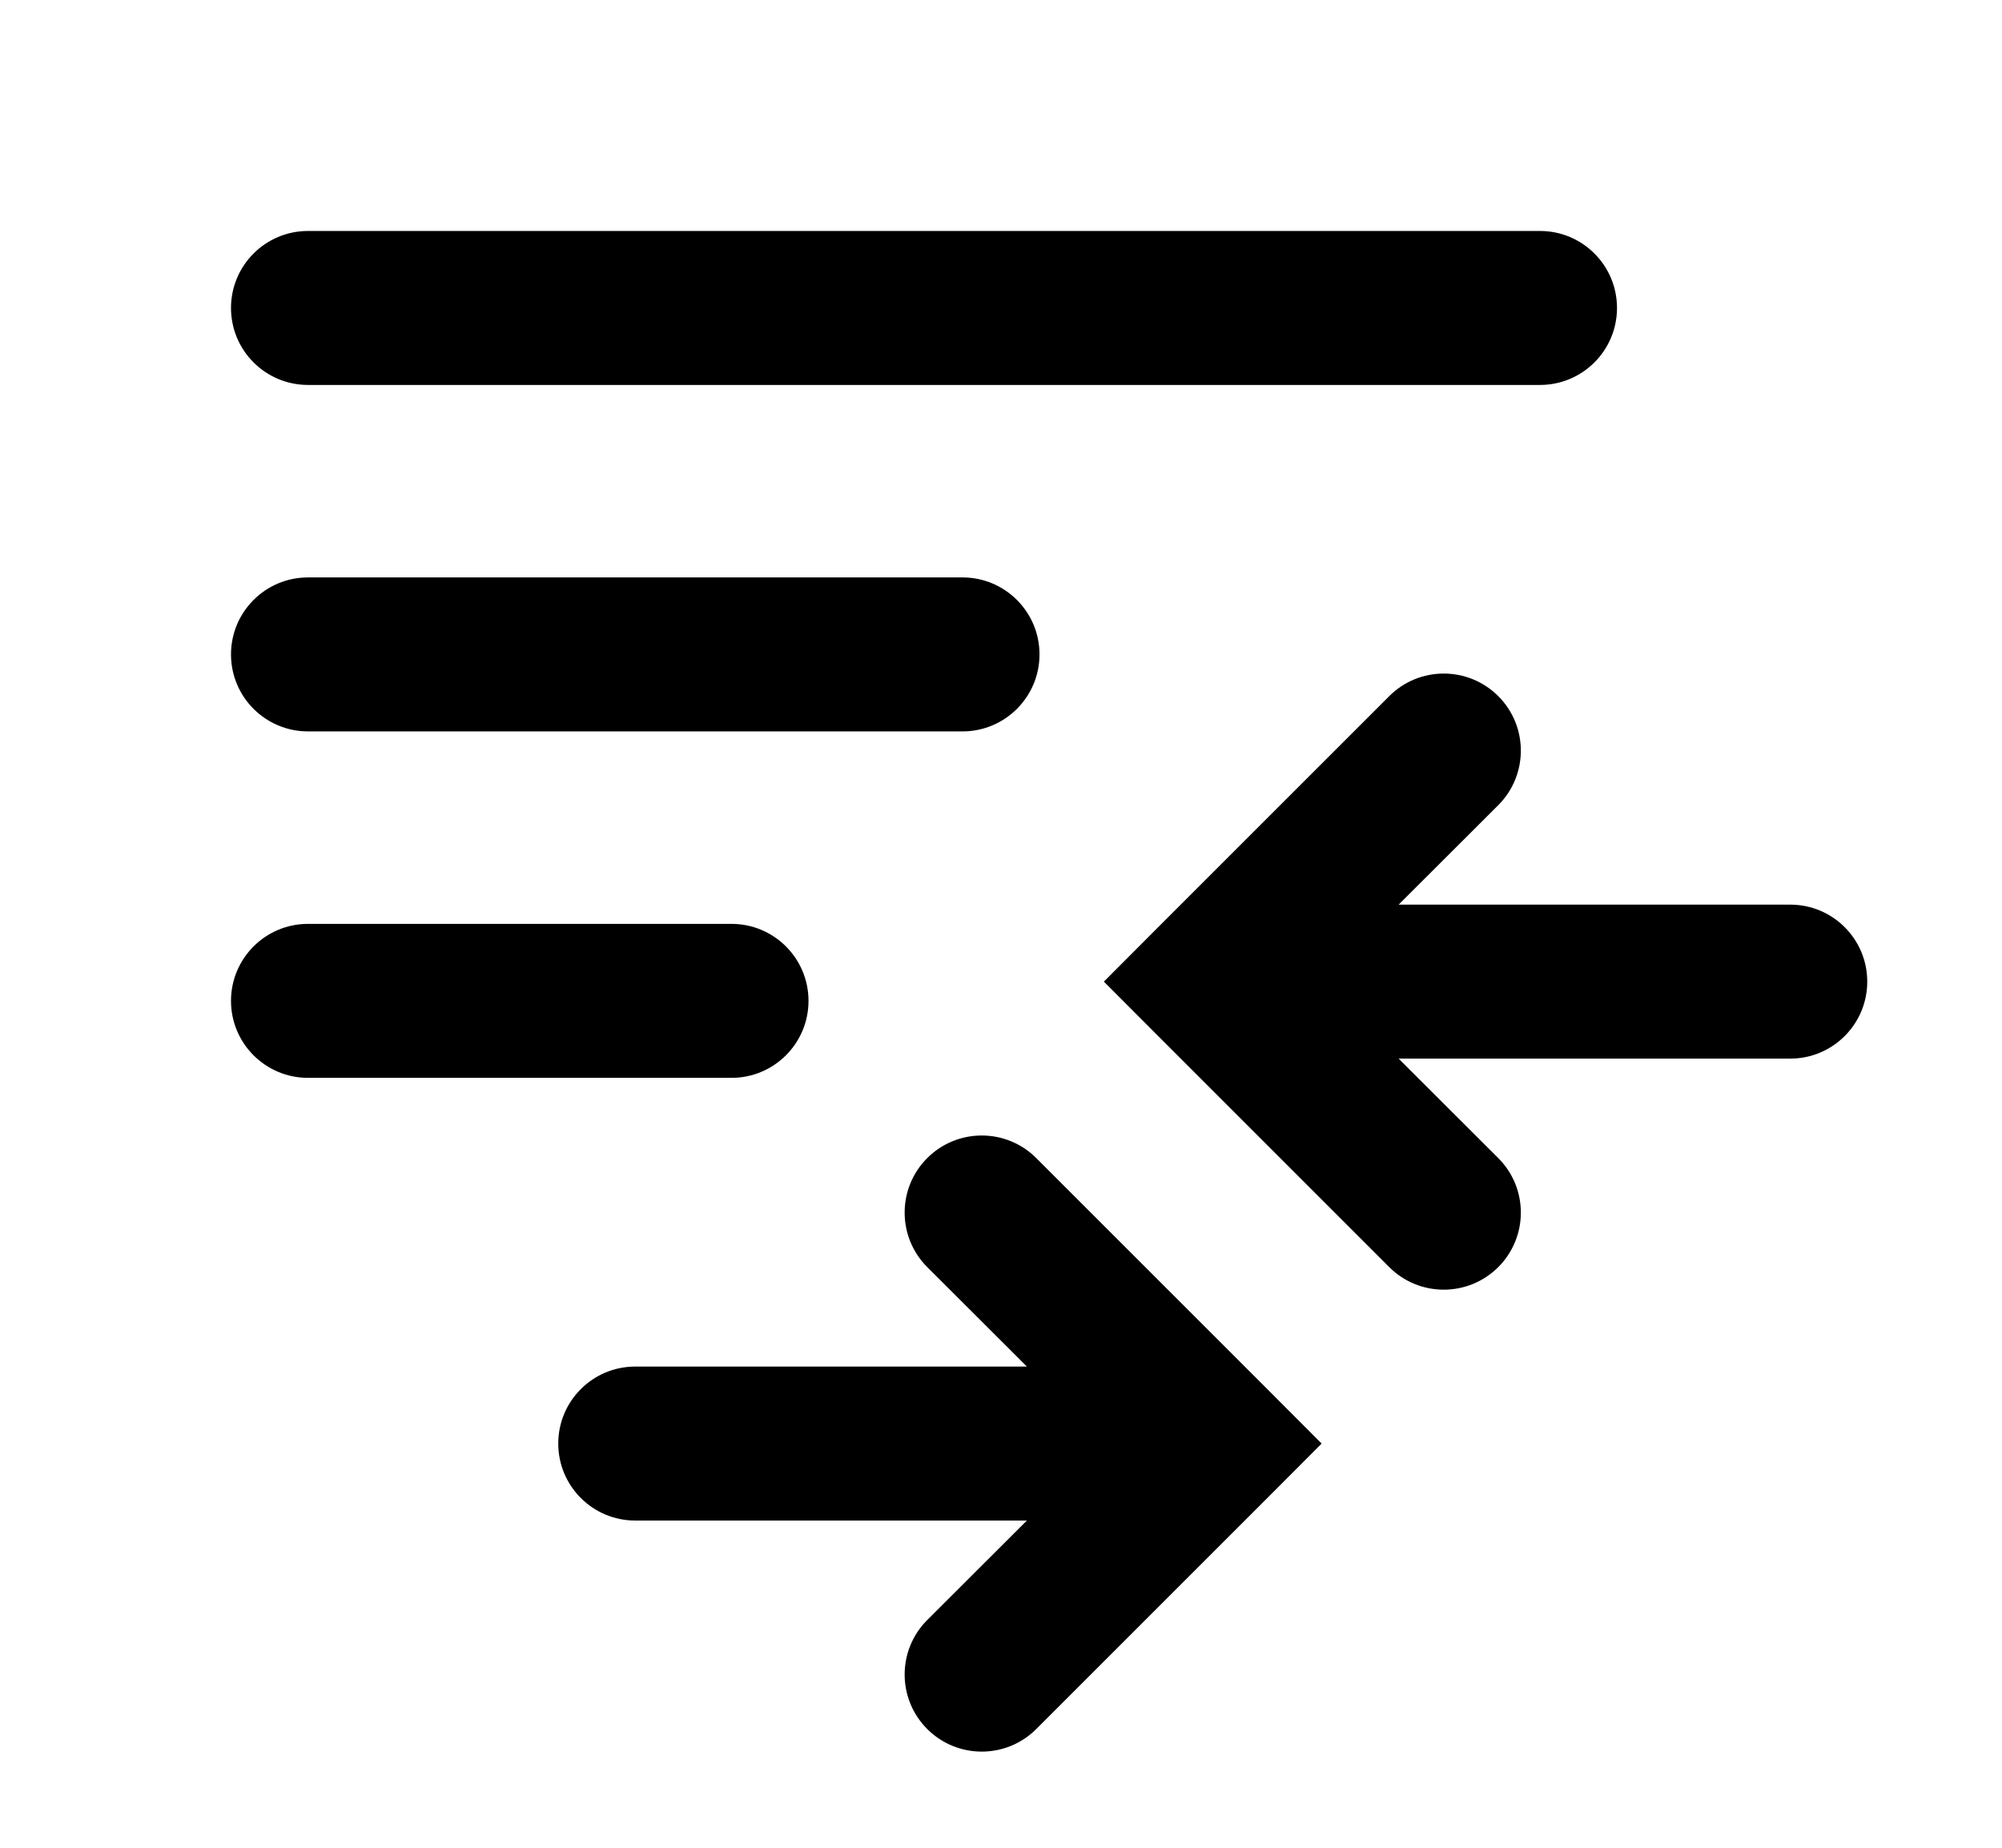
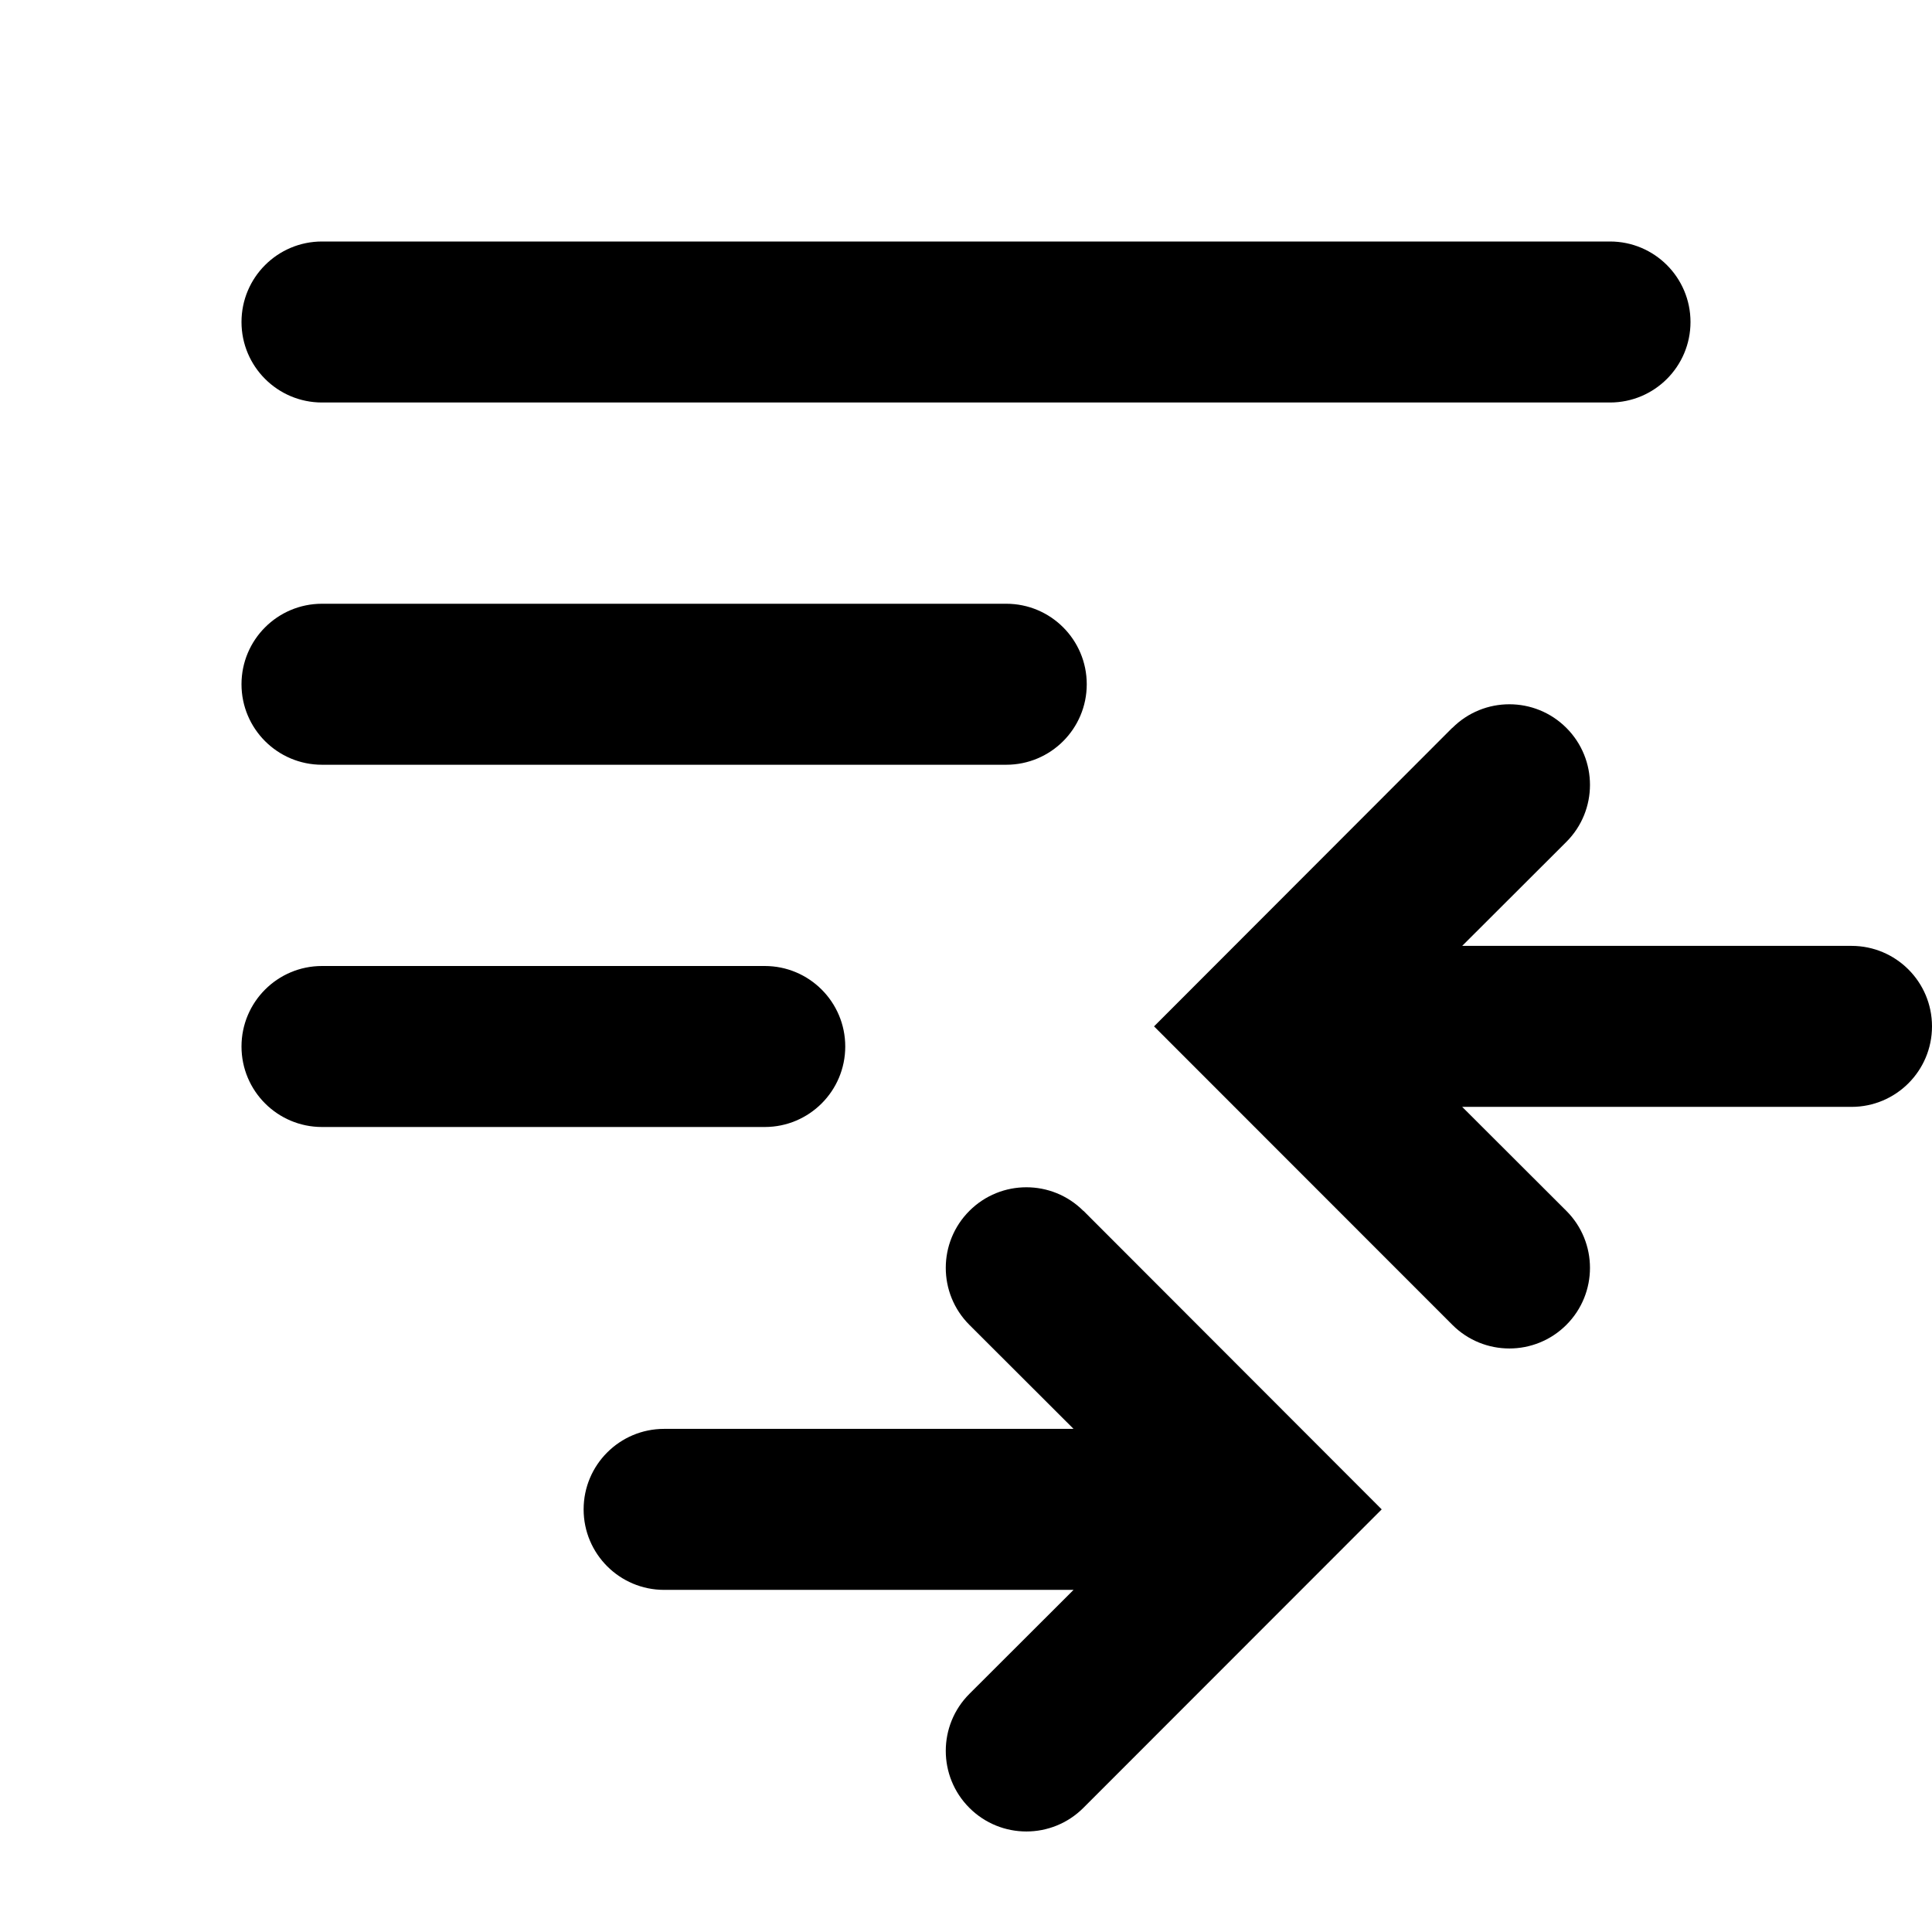
- <svg xmlns="http://www.w3.org/2000/svg" width="13" height="12" fill="currentColor" viewBox="0 0 13 12">
-   <path d="M1.5 6.5A.5.5 0 0 1 2 6h2.75a.5.5 0 0 1 0 1H2a.5.5 0 0 1-.5-.5Z" />
-   <path fill-rule="evenodd" d="M9.021 4.521a.5.5 0 1 1 .708.708l-.647.646h2.543a.5.5 0 0 1 0 1H9.082l.647.646a.5.5 0 1 1-.708.708l-1.5-1.5-.353-.354.353-.354 1.5-1.5Zm-2.292 3a.5.5 0 1 0-.708.708l.647.646H4.125a.5.5 0 0 0 0 1h2.543l-.647.646a.5.5 0 1 0 .708.708l1.5-1.5.353-.354-.353-.354-1.5-1.5Z" clip-rule="evenodd" />
-   <path d="M1.5 4.25a.5.5 0 0 1 .5-.5h4.25a.5.5 0 0 1 0 1H2a.5.5 0 0 1-.5-.5ZM1.5 2a.5.5 0 0 1 .5-.5h8a.5.5 0 0 1 0 1H2a.5.5 0 0 1-.5-.5Z" class="Rectangle" />
+ <svg xmlns="http://www.w3.org/2000/svg" width="12" height="12" fill="currentColor" viewBox="0 0 12 12">
+   <path d="M1.5 6.5A.5.5 0 0 1 2 6h2.75a.5.5 0 0 1 0 1H2a.5.5 0 0 1-.5-.5Zm7.521-1.979a.5.5 0 1 1 .708.708l-.647.646H11.5a.5.5 0 0 1 0 1H9.082l.647.646a.5.5 0 1 1-.708.708L7.168 6.375 9.02 4.521Zm-2.292 3a.5.5 0 1 0-.708.708l.647.646H4.125a.5.5 0 0 0 0 1h2.543l-.647.646a.5.5 0 1 0 .708.708l1.853-1.854L6.73 7.521ZM1.5 4.25a.5.5 0 0 1 .5-.5h4.25a.5.5 0 0 1 0 1H2a.5.5 0 0 1-.5-.5ZM1.5 2a.5.5 0 0 1 .5-.5h8a.5.5 0 0 1 0 1H2a.5.5 0 0 1-.5-.5Z" />
</svg>
